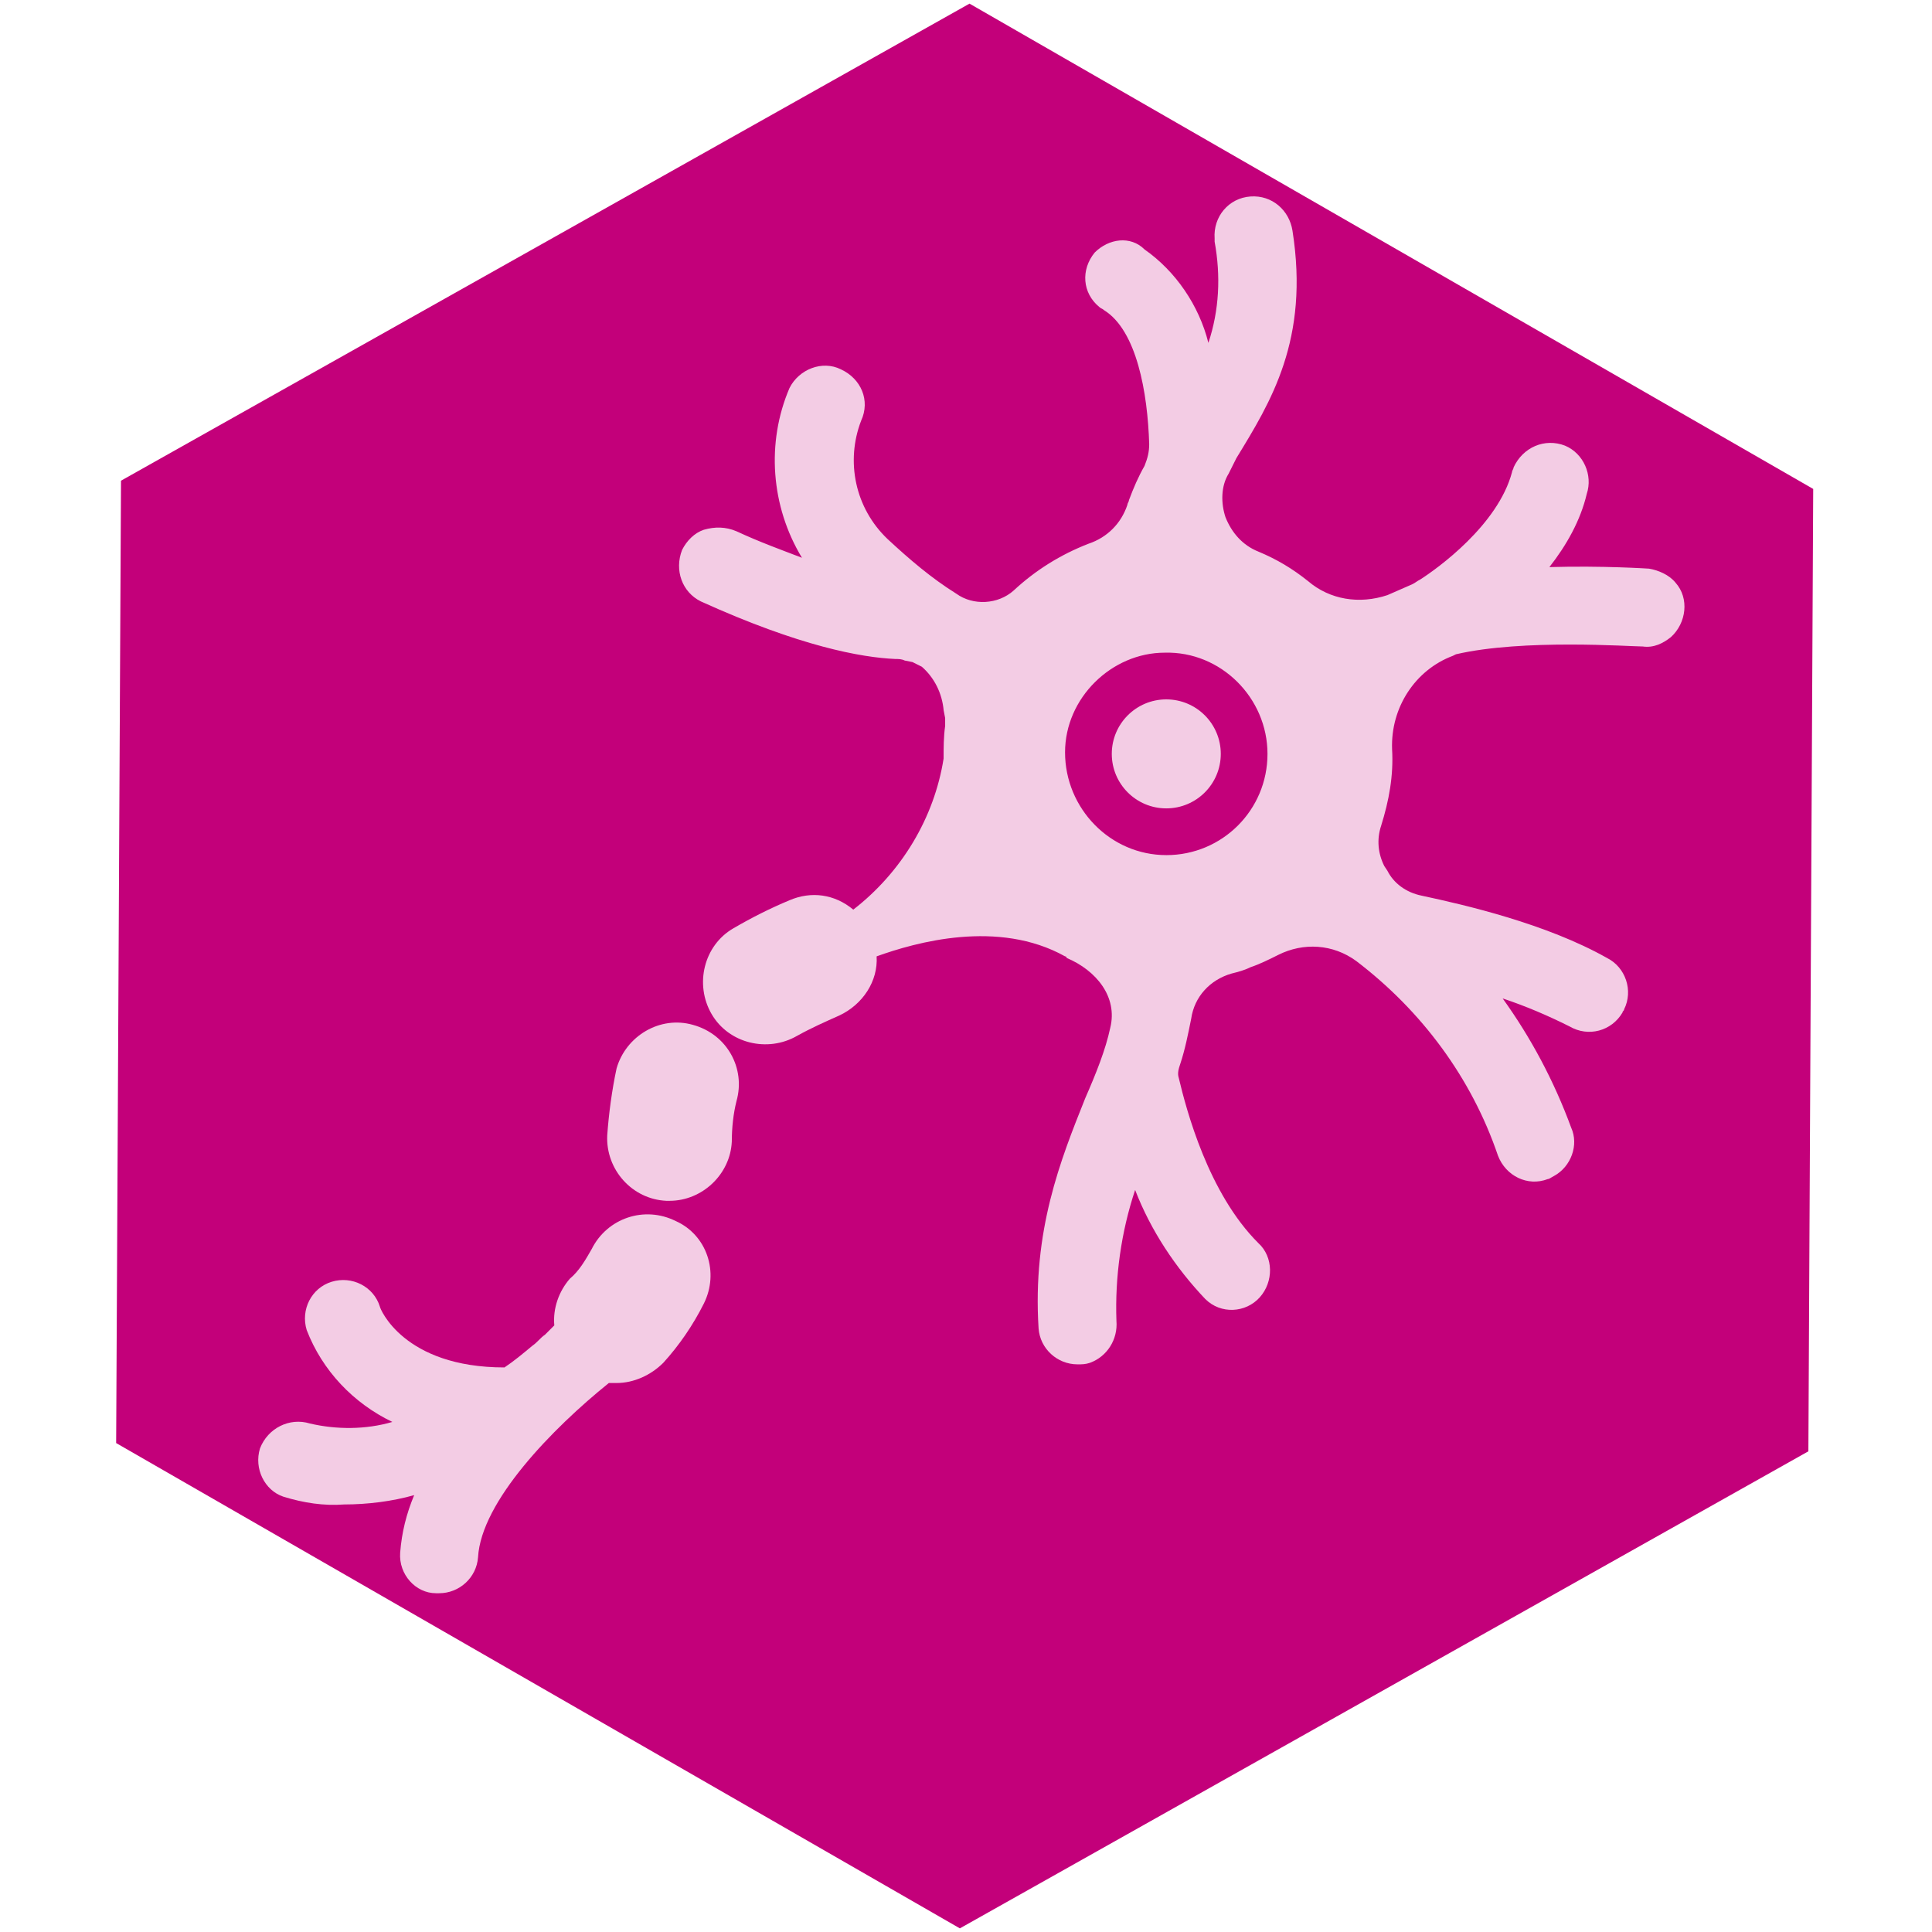
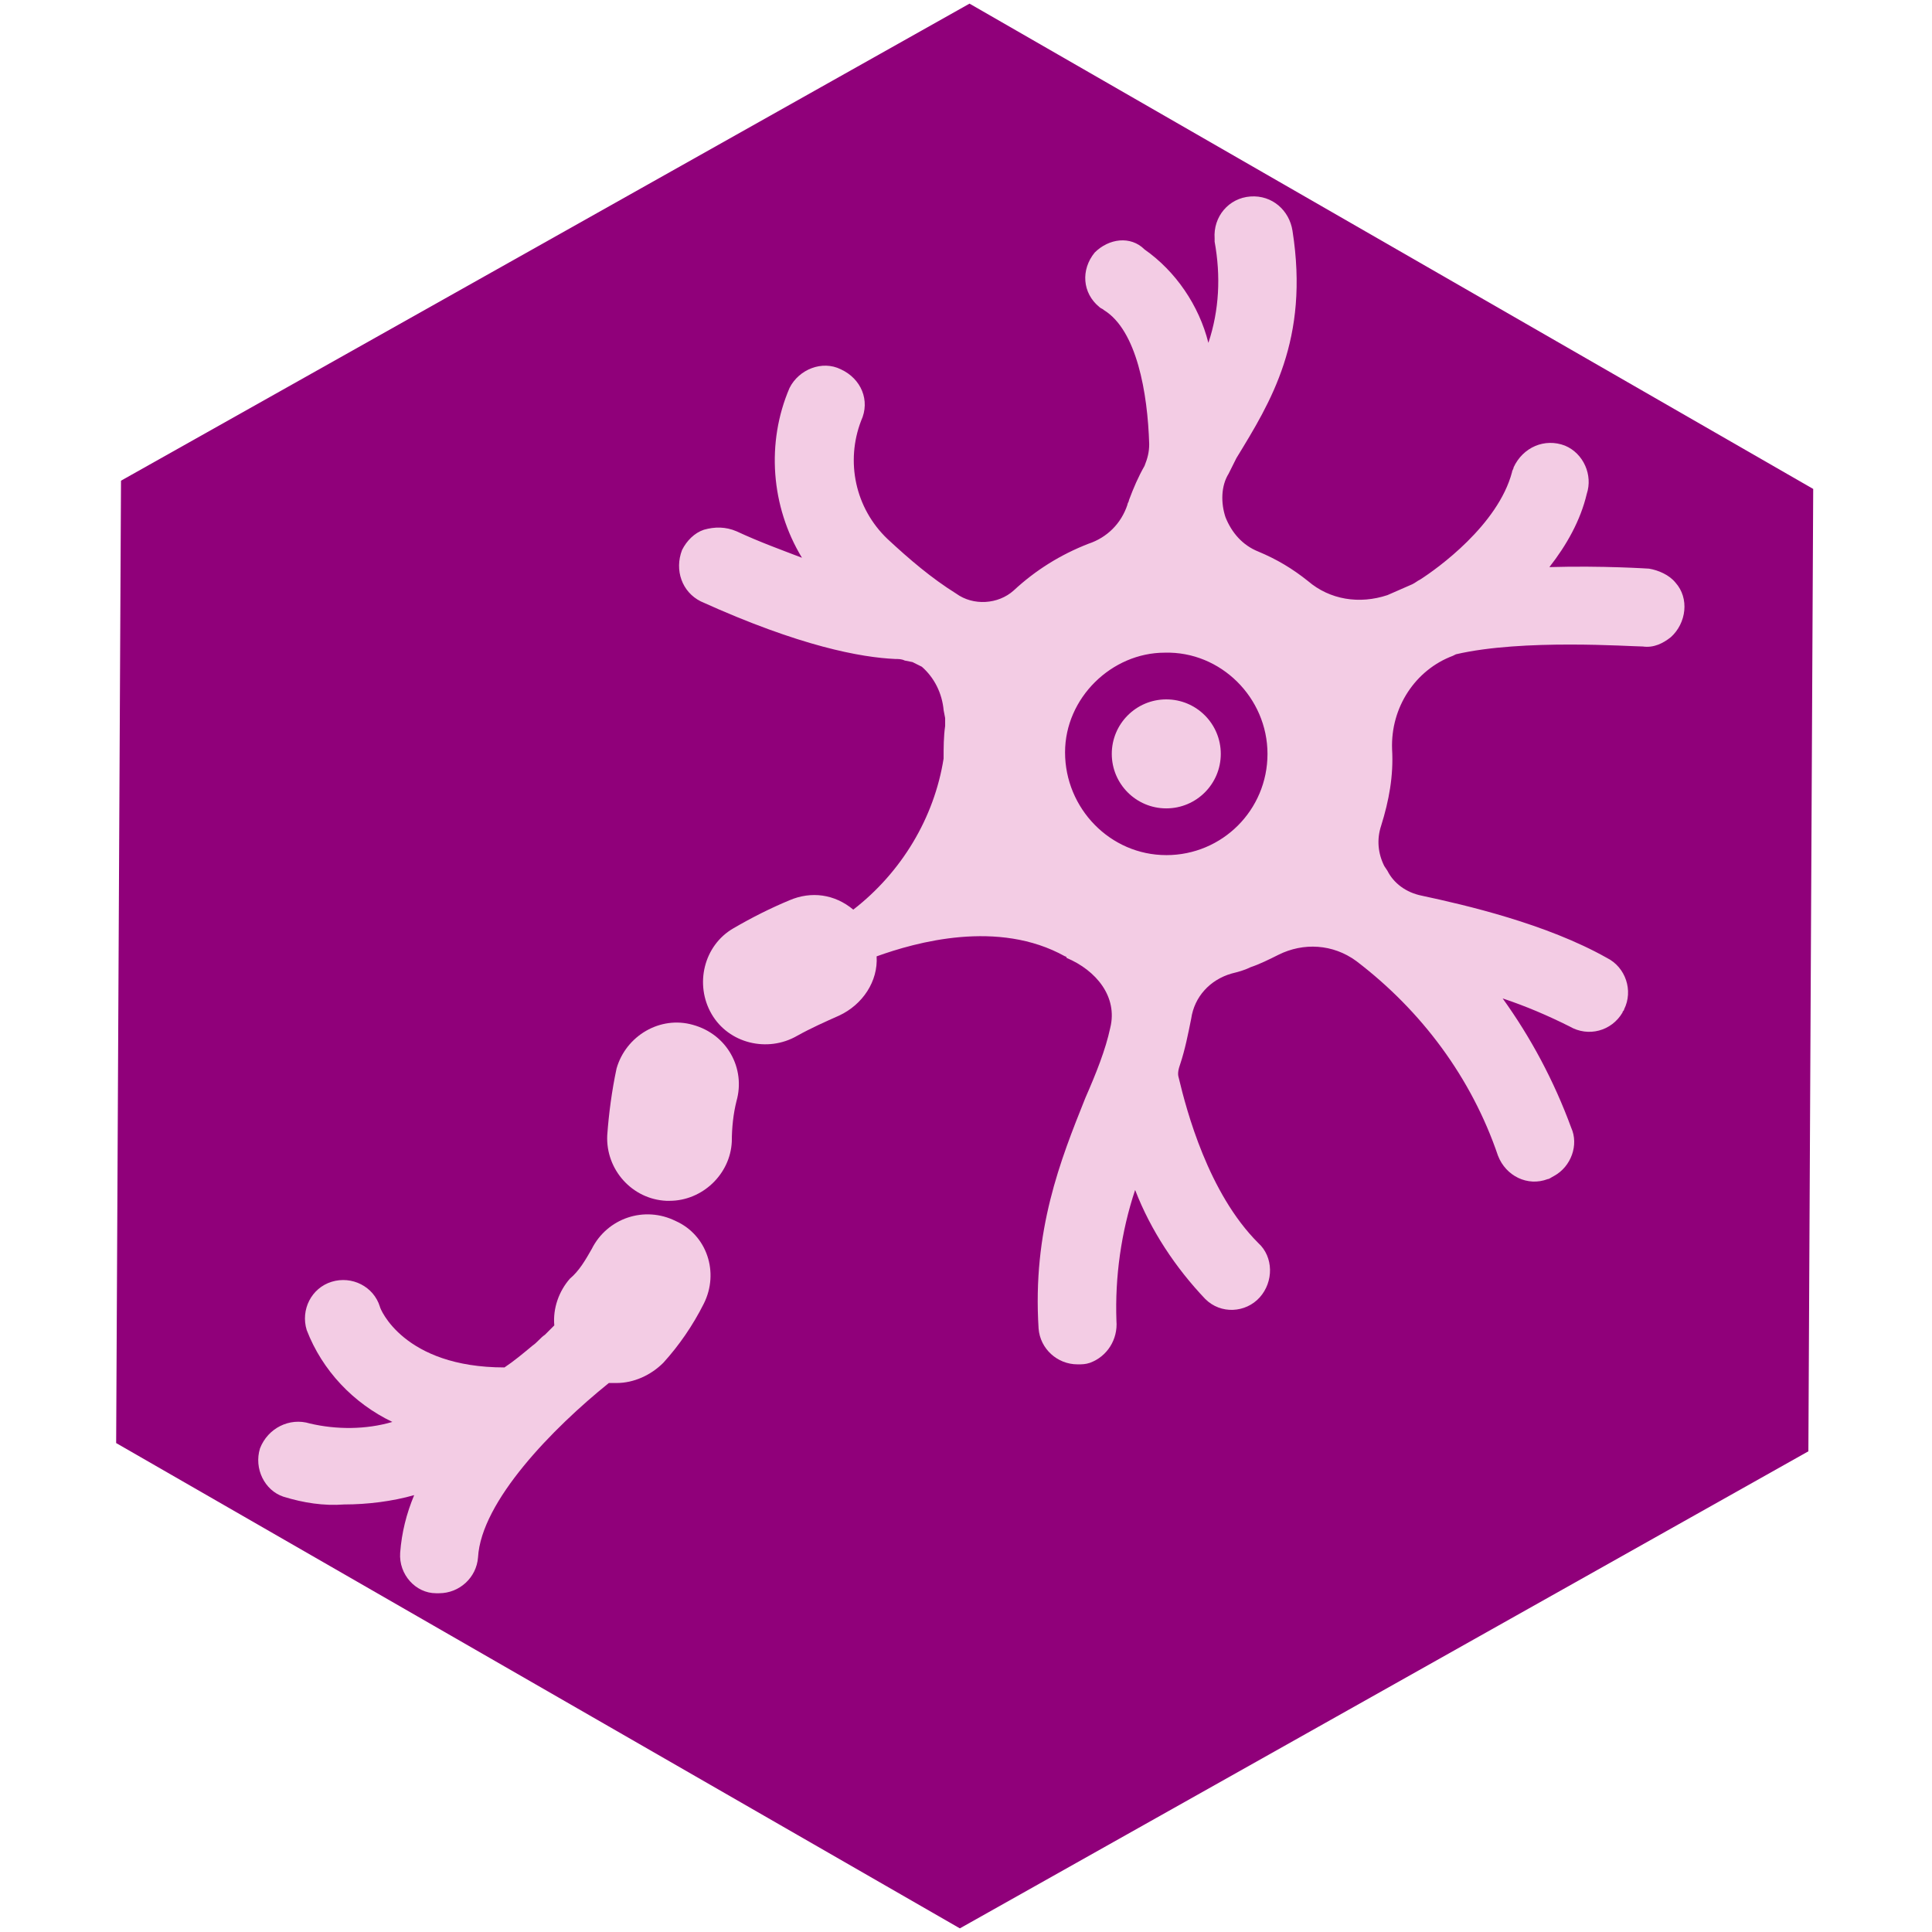
<svg xmlns="http://www.w3.org/2000/svg" viewBox="0 0 96 96" id="Icons_Nerve" overflow="hidden" version="1.1">
  <defs id="defs3" />
  <style id="style1">
.MsftOfcThm_Accent2_Fill_v2 {
 fill:#f3cce4; 
}
</style>
-   <path style="fill:#c3007a" id="path4" d="M 52.506,33.437 0.094,63.353 -52.021,32.92 -51.722,-27.429 0.69,-57.345 52.804,-26.912 Z" transform="matrix(0.8044409,0,0,0.7923833,47.61948,45.61962)" />
+   <path style="fill:#90007a" id="path4" d="M 52.506,33.437 0.094,63.353 -52.021,32.92 -51.722,-27.429 0.69,-57.345 52.804,-26.912 Z" transform="matrix(0.8044409,0,0,0.7923833,47.61948,45.61962)" />
  <path d="m 34.429,50.924 c -1.625,-0.464 -3.327,0.542 -3.792,2.167 0,0 0,0 0,0 -0.232,1.083 -0.387,2.244 -0.464,3.327 -0.077,1.702 1.238,3.173 2.94,3.25 0,0 0,0 0,0 0.077,0 0.077,0 0.155,0 1.625,0 3.018,-1.315 3.095,-2.94 0,-0.696 0.077,-1.393 0.232,-2.012 0.464,-1.625 -0.464,-3.327 -2.167,-3.792 z" class="MsftOfcThm_Accent2_Fill_v2" fill="#f3cce4" id="path1" style="stroke-width:0.774" />
  <path d="m 33.578,60.674 c -1.548,-0.774 -3.405,-0.155 -4.178,1.393 0,0 0,0 0,0 -0.31,0.542 -0.619,1.083 -1.083,1.47 -0.542,0.619 -0.851,1.47 -0.774,2.321 -0.155,0.155 -0.31,0.31 -0.464,0.464 -0.232,0.155 -0.387,0.387 -0.619,0.542 -0.464,0.387 -0.929,0.774 -1.393,1.083 -5.03,0 -6.19,-2.94 -6.19,-3.018 -0.31,-1.006 -1.393,-1.548 -2.399,-1.238 -1.006,0.31 -1.548,1.393 -1.238,2.399 0.774,2.012 2.321,3.637 4.256,4.565 -1.315,0.387 -2.786,0.387 -4.101,0.077 -1.006,-0.31 -2.089,0.232 -2.476,1.238 -0.31,1.006 0.232,2.089 1.161,2.399 1.006,0.31 2.012,0.464 3.018,0.387 1.161,0 2.399,-0.155 3.482,-0.464 -0.387,0.929 -0.619,1.857 -0.696,2.863 -0.077,1.083 0.774,2.012 1.78,2.012 0.077,0 0.077,0 0.155,0 1.006,0 1.857,-0.774 1.934,-1.78 0.155,-2.786 3.714,-6.422 6.5,-8.666 0.155,0 0.31,0 0.387,0 0.851,0 1.702,-0.387 2.321,-1.006 0.774,-0.851 1.47,-1.857 2.012,-2.94 0.774,-1.548 0.155,-3.405 -1.393,-4.101 z" class="MsftOfcThm_Accent2_Fill_v2" fill="#f3cce4" id="path2" style="stroke-width:0.774" />
  <circle cx="57.952" cy="37.46" r="2.708" class="MsftOfcThm_Accent2_Fill_v2" fill="#f3cce4" id="circle2" style="stroke-width:0.774" />
  <path d="m 46.964,35.681 c 0,0.155 0,0.232 0,0.387 -0.077,0.542 -0.077,1.083 -0.077,1.625 -0.464,2.94 -2.089,5.649 -4.488,7.506 -0.929,-0.774 -2.089,-0.929 -3.173,-0.464 -0.929,0.387 -1.857,0.851 -2.786,1.393 -1.47,0.851 -1.934,2.786 -1.083,4.256 0.851,1.47 2.786,1.934 4.256,1.083 0.696,-0.387 1.393,-0.696 2.089,-1.006 1.161,-0.542 1.934,-1.702 1.857,-2.94 1.934,-0.696 6.035,-1.857 9.363,0 0,0 0.077,0 0.077,0.077 1.47,0.619 2.553,1.934 2.167,3.482 -0.232,1.083 -0.696,2.244 -1.238,3.482 -1.238,3.095 -2.631,6.577 -2.321,11.452 0.077,1.006 0.929,1.78 1.934,1.78 0.232,0 0.387,0 0.619,-0.077 0.851,-0.31 1.393,-1.161 1.315,-2.089 -0.077,-2.167 0.232,-4.411 0.929,-6.5 0.774,2.012 2.012,3.869 3.482,5.416 0.774,0.774 2.012,0.696 2.708,-0.077 0.696,-0.774 0.696,-2.012 -0.077,-2.708 -2.476,-2.476 -3.559,-6.577 -3.946,-8.202 -0.077,-0.232 0,-0.464 0.077,-0.696 0.232,-0.696 0.387,-1.47 0.542,-2.244 0.155,-1.083 0.929,-1.934 2.012,-2.244 0.31,-0.077 0.619,-0.155 0.929,-0.31 0.464,-0.155 0.929,-0.387 1.393,-0.619 1.238,-0.619 2.708,-0.542 3.869,0.31 3.25,2.476 5.726,5.803 7.041,9.672 0.387,1.006 1.47,1.548 2.476,1.161 0.077,0 0.155,-0.077 0.31,-0.155 0.851,-0.464 1.238,-1.548 0.851,-2.399 -0.851,-2.321 -2.012,-4.488 -3.405,-6.422 1.161,0.387 2.244,0.851 3.327,1.393 0.929,0.542 2.089,0.232 2.631,-0.696 0,-0.077 0.077,-0.077 0.077,-0.155 0.464,-0.929 0.077,-2.089 -0.851,-2.553 -3.018,-1.702 -7.041,-2.631 -9.208,-3.095 -0.774,-0.155 -1.393,-0.619 -1.702,-1.238 l -0.155,-0.232 c -0.31,-0.619 -0.387,-1.315 -0.155,-2.012 0.387,-1.238 0.619,-2.476 0.542,-3.792 -0.077,-2.089 1.161,-3.946 3.018,-4.643 l 0.155,-0.077 c 3.327,-0.774 8.666,-0.387 9.285,-0.387 0.542,0.077 1.006,-0.155 1.393,-0.464 0.774,-0.696 0.929,-1.934 0.232,-2.708 -0.31,-0.387 -0.851,-0.619 -1.315,-0.696 0,0 -2.321,-0.155 -4.952,-0.077 0.851,-1.083 1.548,-2.321 1.857,-3.637 0.31,-0.929 -0.155,-2.012 -1.083,-2.399 -1.006,-0.387 -2.089,0.077 -2.553,1.083 0,0.077 -0.077,0.155 -0.077,0.232 -0.696,2.631 -3.714,4.797 -4.565,5.339 -0.155,0.077 -0.232,0.155 -0.387,0.232 l -1.238,0.542 c -1.393,0.464 -2.863,0.232 -3.946,-0.696 -0.774,-0.619 -1.548,-1.083 -2.476,-1.47 -0.774,-0.31 -1.315,-0.929 -1.625,-1.702 -0.232,-0.696 -0.232,-1.548 0.155,-2.167 l 0.387,-0.774 c 1.702,-2.786 3.637,-5.881 2.786,-11.297 -0.155,-1.006 -1.006,-1.78 -2.089,-1.702 -1.083,0.077 -1.857,1.006 -1.78,2.089 0,0.077 0,0.155 0,0.155 0.31,1.702 0.232,3.405 -0.31,5.03 -0.464,-1.857 -1.625,-3.559 -3.173,-4.643 -0.696,-0.696 -1.78,-0.542 -2.476,0.155 -0.696,0.851 -0.619,2.012 0.232,2.708 0.077,0.077 0.155,0.077 0.232,0.155 1.625,1.006 2.167,4.101 2.244,6.655 0,0.387 -0.077,0.696 -0.232,1.083 -0.31,0.542 -0.542,1.083 -0.774,1.702 0,0.077 -0.077,0.155 -0.077,0.232 -0.31,0.929 -1.006,1.625 -1.934,1.934 -1.393,0.542 -2.631,1.315 -3.714,2.321 -0.774,0.696 -2.012,0.774 -2.863,0.155 -1.238,-0.774 -2.321,-1.702 -3.405,-2.708 -1.625,-1.548 -2.089,-3.869 -1.315,-5.881 0.464,-1.006 0,-2.089 -1.006,-2.553 -0.929,-0.464 -2.089,0 -2.553,0.929 -1.161,2.708 -0.929,5.881 0.619,8.434 -1.006,-0.387 -2.089,-0.774 -3.25,-1.315 -0.542,-0.232 -1.083,-0.232 -1.625,-0.077 -0.464,0.155 -0.851,0.542 -1.083,1.006 -0.387,1.006 0,2.089 0.929,2.553 4.952,2.244 7.97,2.786 9.672,2.863 0.155,0 0.31,0 0.464,0.077 l 0.387,0.077 c 0.155,0.077 0.31,0.155 0.464,0.232 0.619,0.542 1.006,1.315 1.083,2.167 z m 10.988,6.809 c -2.786,0 -5.03,-2.321 -5.03,-5.107 0,-2.708 2.321,-4.952 4.952,-4.952 2.786,-0.077 5.107,2.244 5.107,5.03 v 0 c 0,2.786 -2.244,5.03 -5.03,5.03 z" class="MsftOfcThm_Accent2_Fill_v2" fill="#f3cce4" id="path3" style="stroke-width:0.774" />
</svg>
